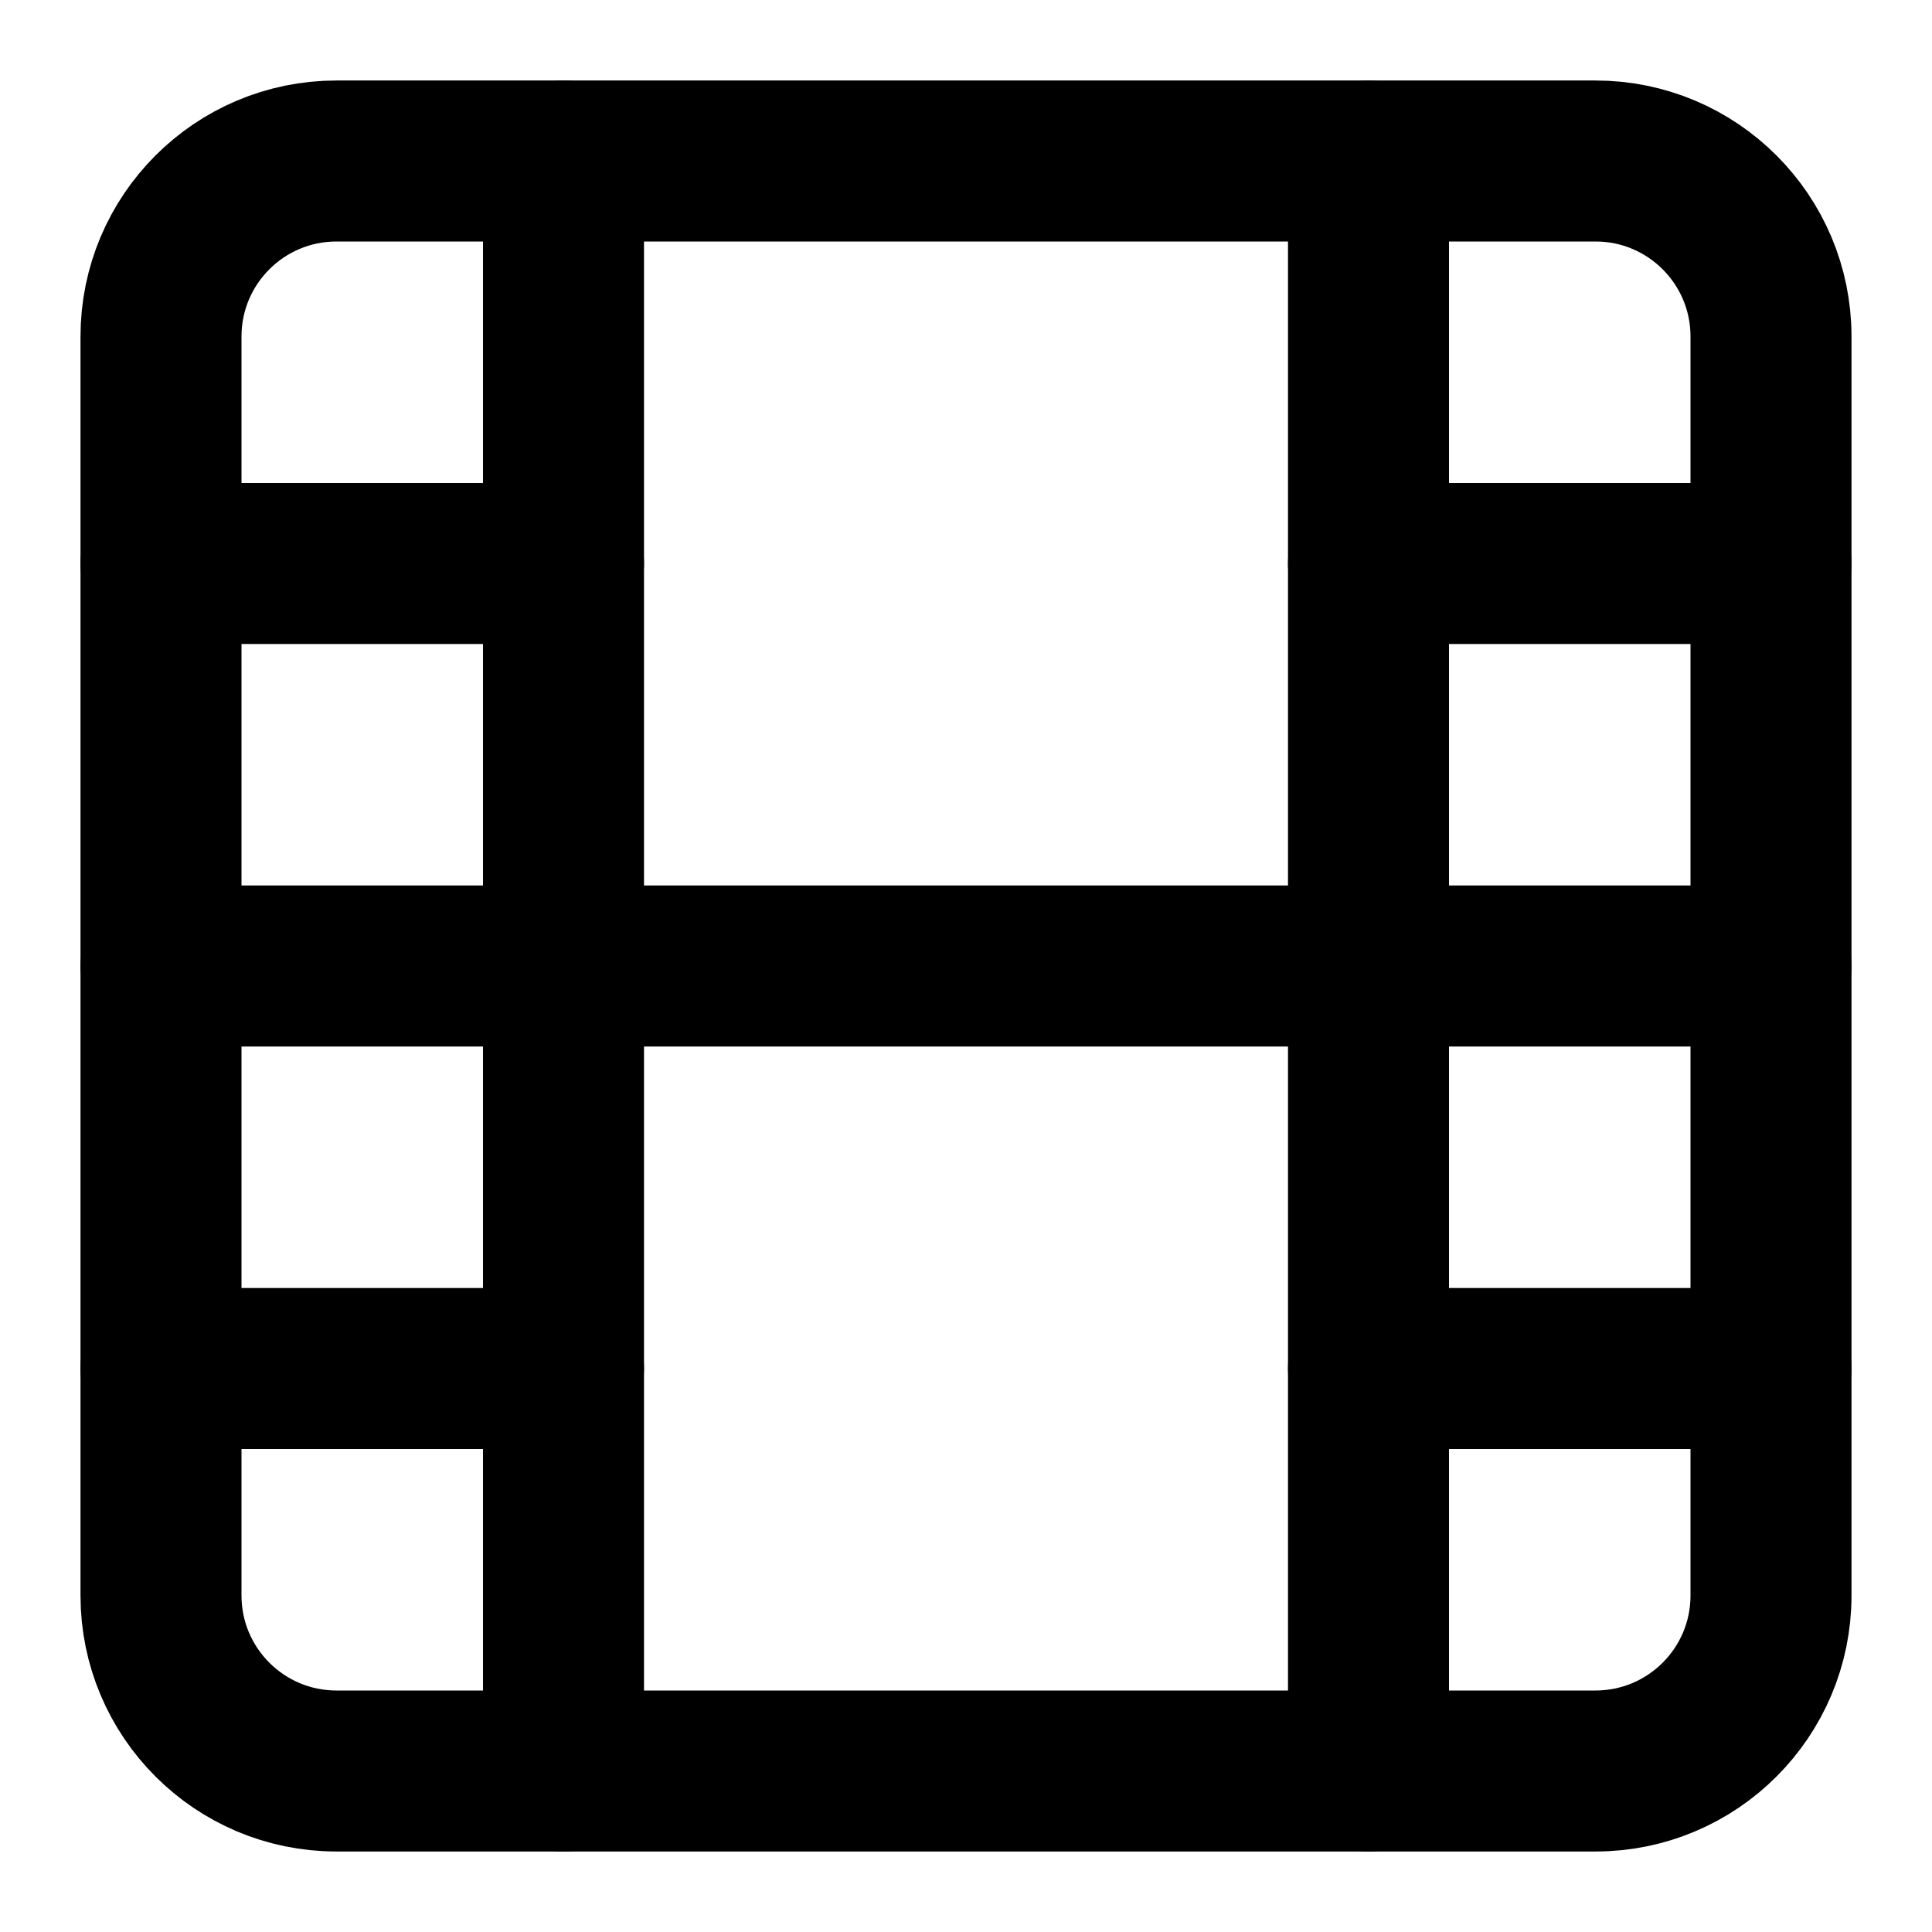
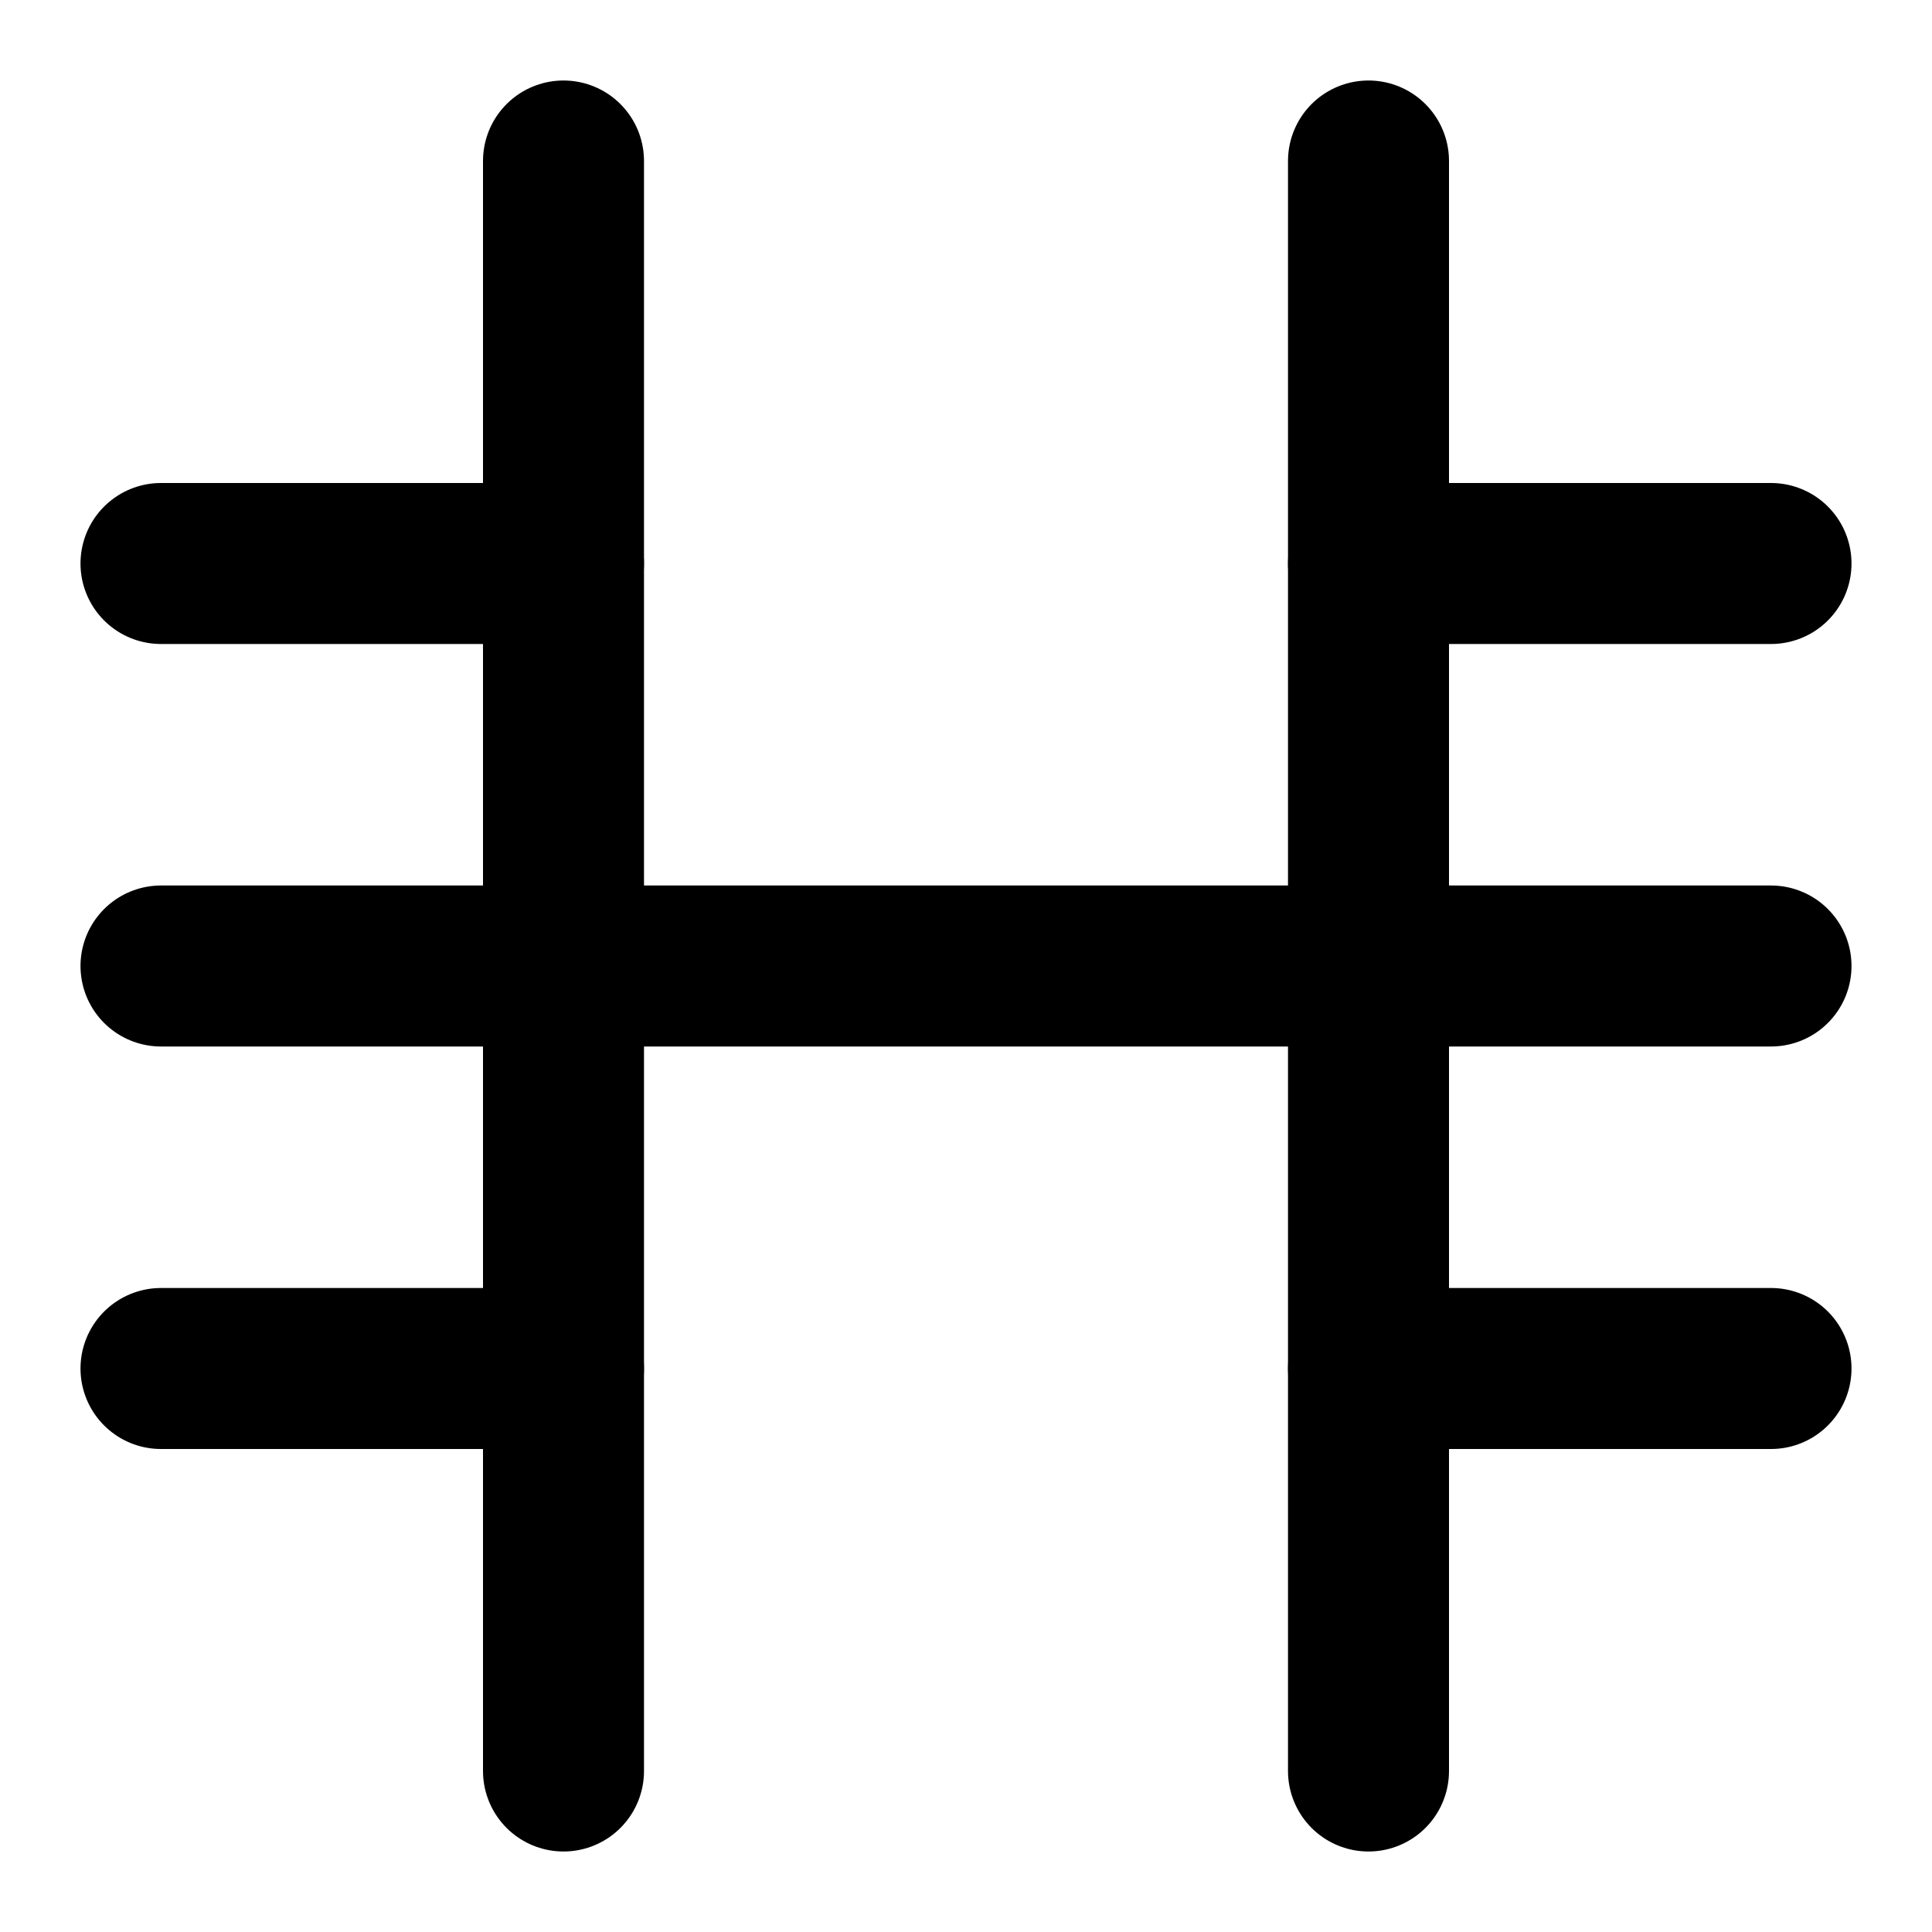
<svg xmlns="http://www.w3.org/2000/svg" viewBox="0 0 24 24" fill="none" stroke="currentColor" stroke-width="2" stroke-linecap="round" stroke-linejoin="round" class="feather feather-film">
-   <rect x="2" y="2" width="20" height="20" rx="2.18" ry="2.18" />
+   <rect x="2" y="2" rx="2.18" ry="2.18" />
  <line x1="7" y1="2" x2="7" y2="22" />
  <line x1="17" y1="2" x2="17" y2="22" />
  <line x1="2" y1="12" x2="22" y2="12" />
  <line x1="2" y1="7" x2="7" y2="7" />
  <line x1="2" y1="17" x2="7" y2="17" />
  <line x1="17" y1="17" x2="22" y2="17" />
  <line x1="17" y1="7" x2="22" y2="7" />
</svg>
